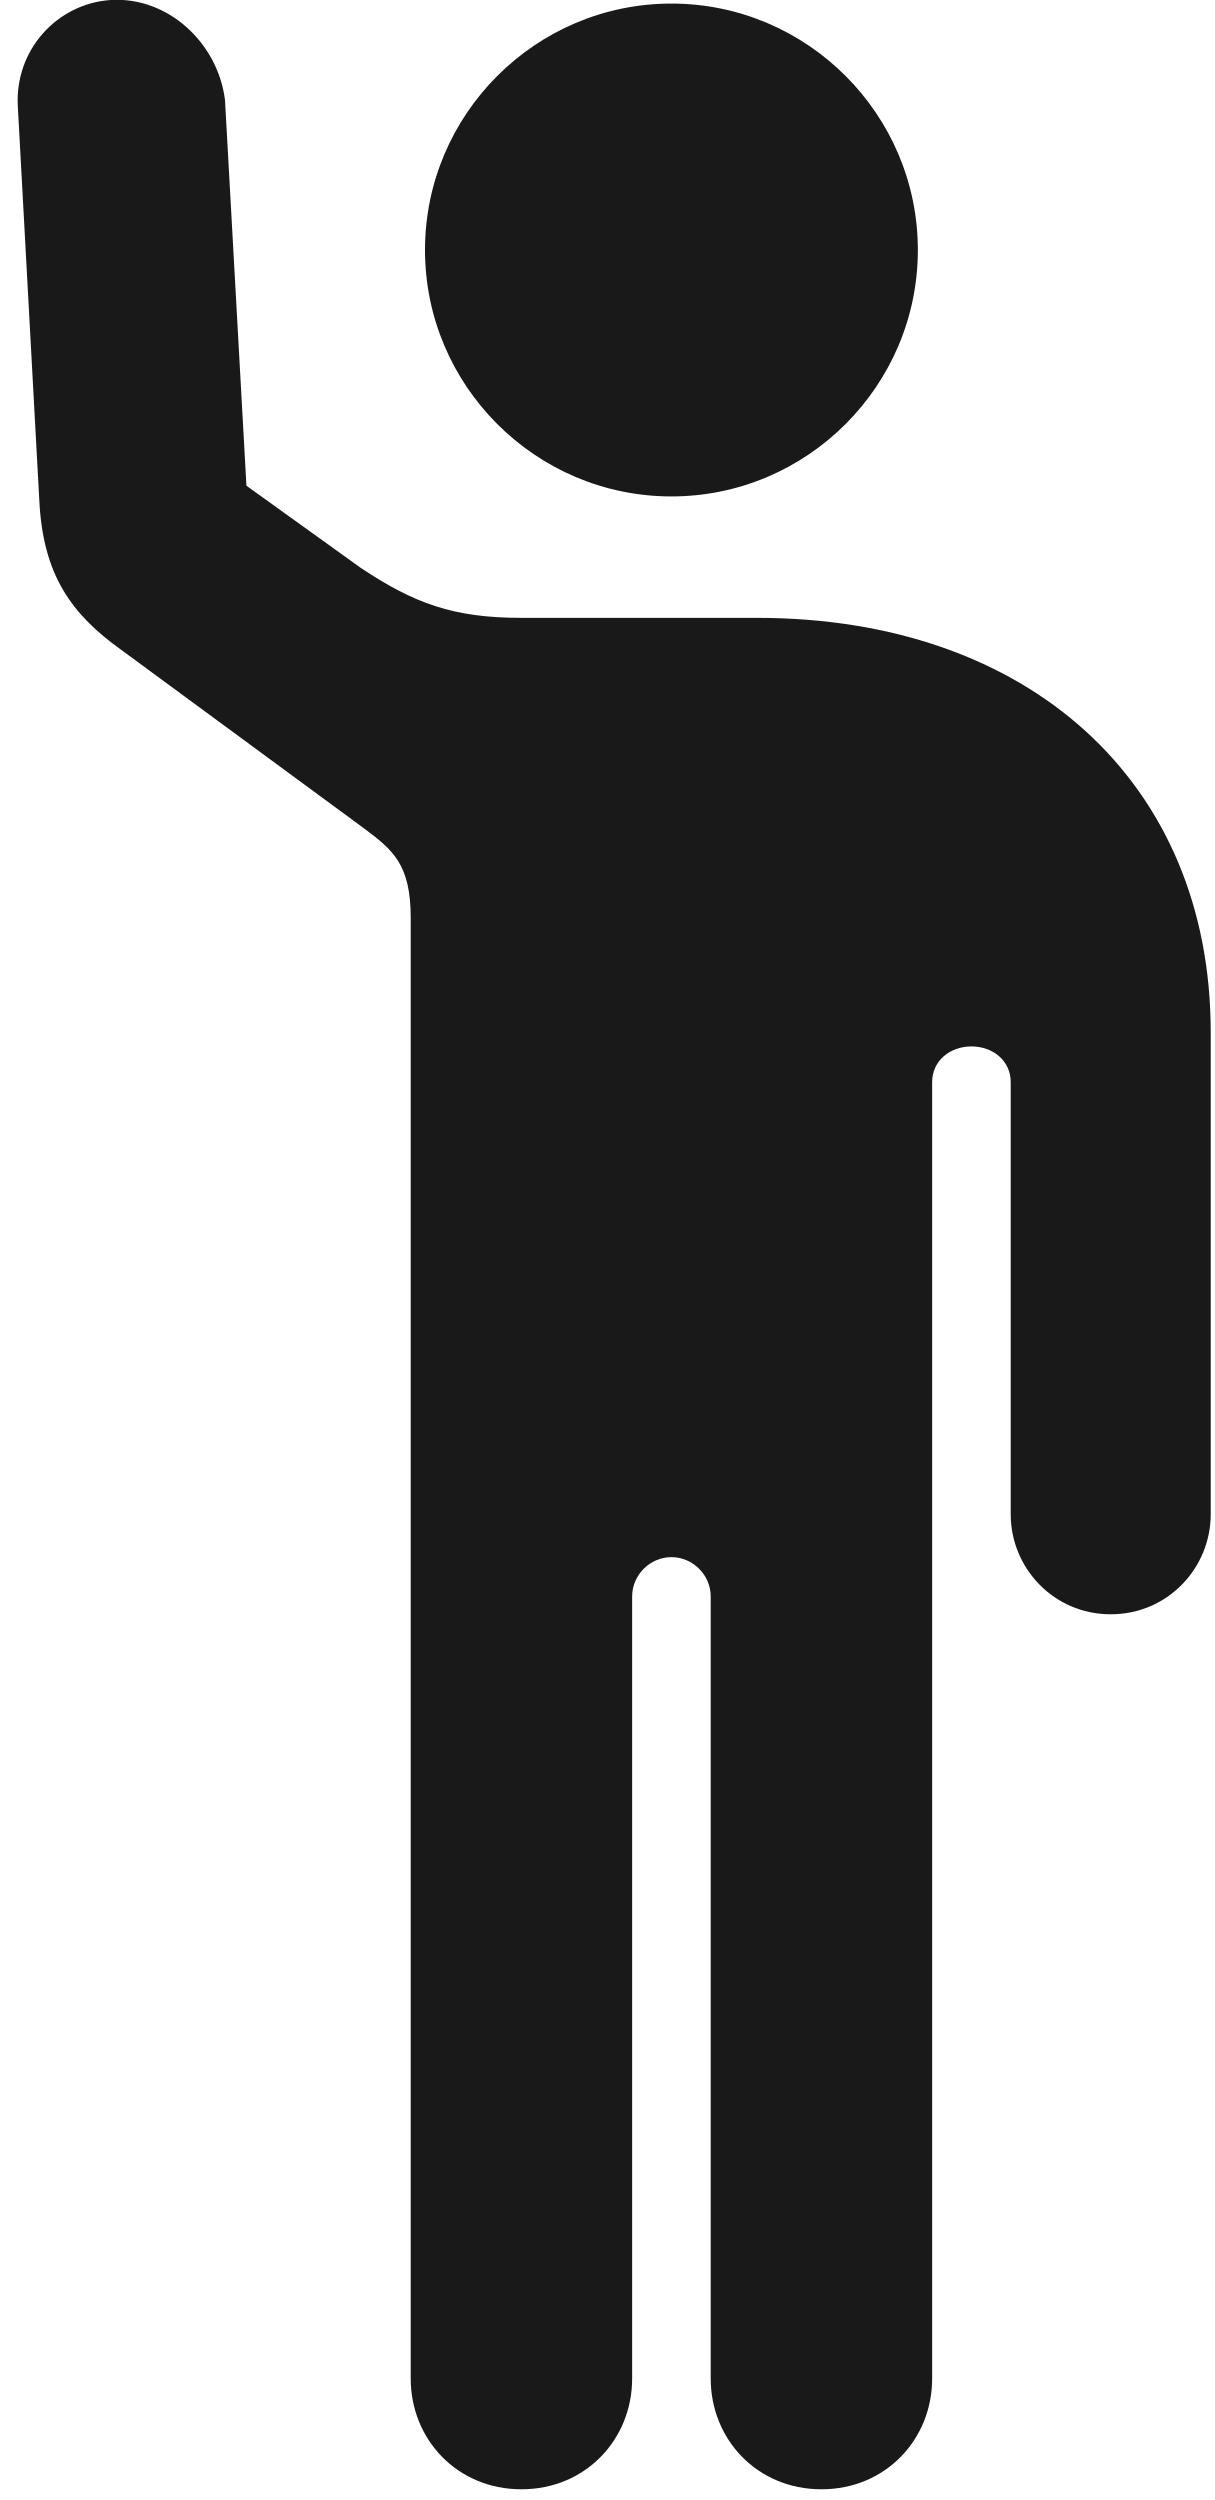
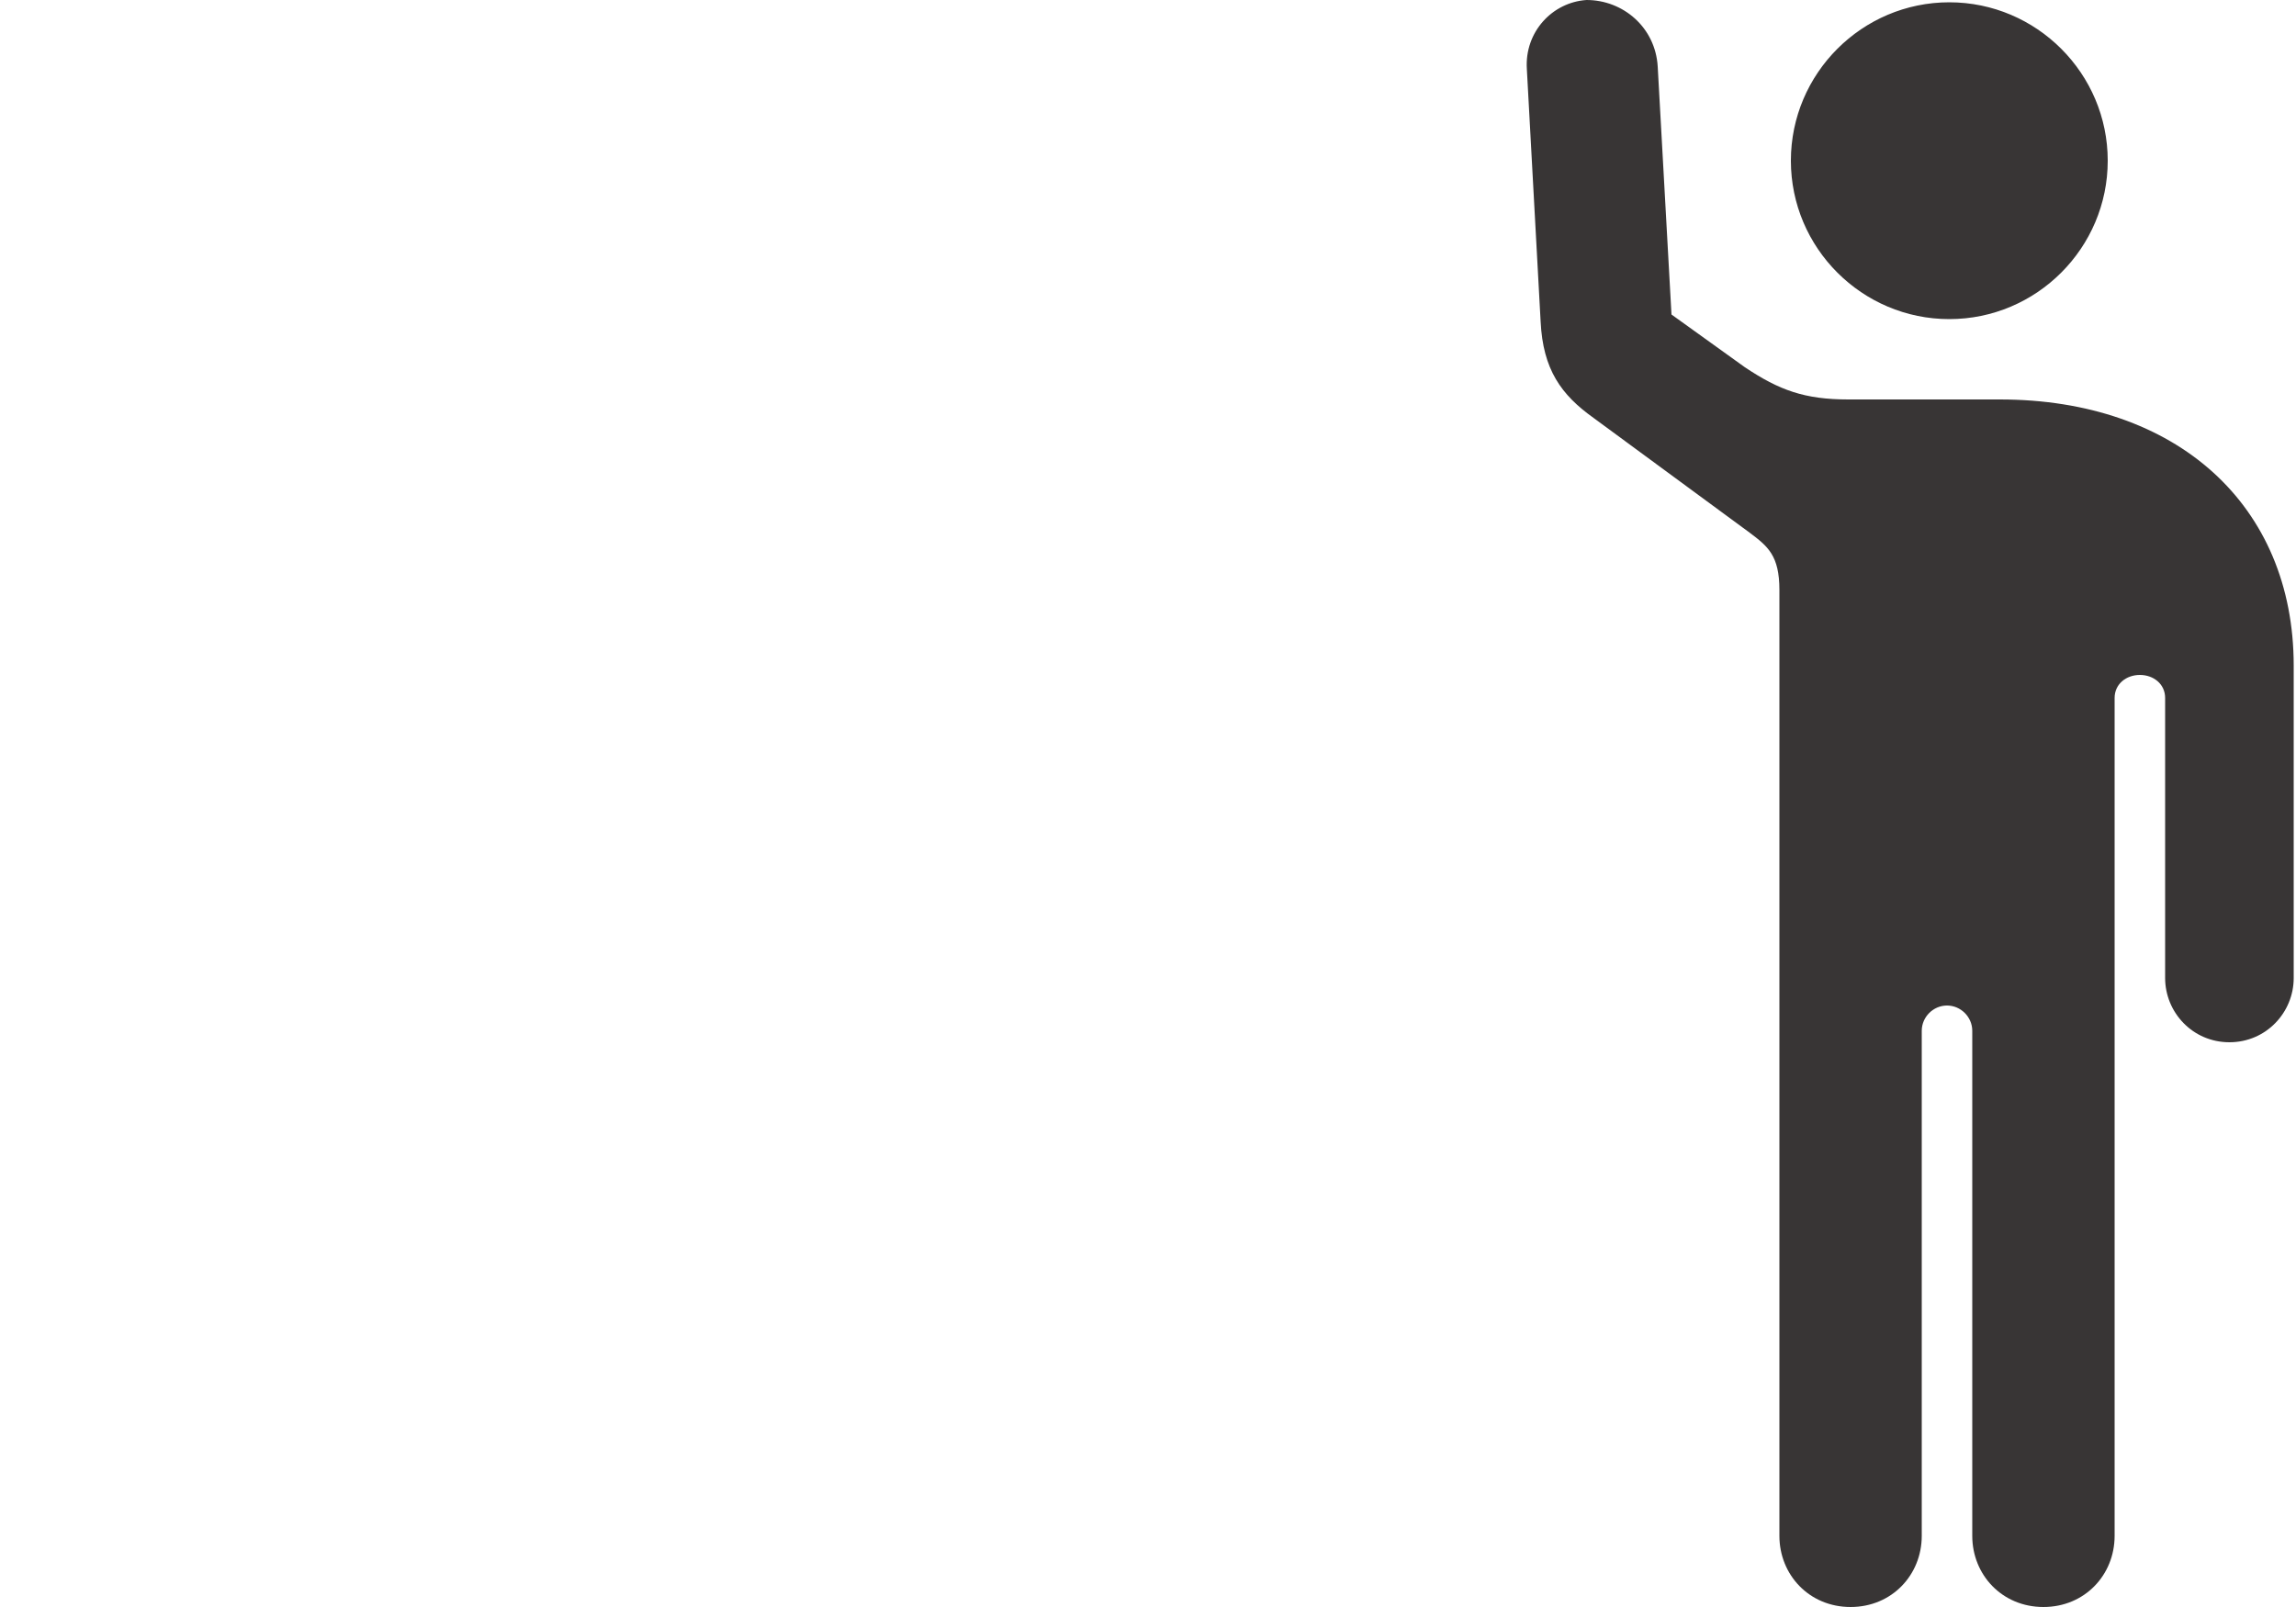
- <svg xmlns="http://www.w3.org/2000/svg" id="Layer_1" version="1.1" viewBox="0 0 34 70">
+ <svg xmlns="http://www.w3.org/2000/svg" id="Layer_1" version="1.1" viewBox="0 0 100 70">
  <defs>
    <style>
      .st0 {
+         fill: #231f20;
        fill-opacity: .9;
      }

      .st1 {
        fill-opacity: 0;
      }
    </style>
  </defs>
-   <rect class="st1" x=".5" y="0" width="33.3" height="70" />
-   <path class="st0" d="M.5,3l.6,11c.1,2.1.9,3.2,2.3,4.2l6.8,5c.8.6,1.3,1,1.3,2.5v40.9c0,1.7,1.3,3.1,3.1,3.1s3.1-1.4,3.1-3.1v-21.9c0-.6.5-1.1,1.1-1.1s1.1.5,1.1,1.1v21.9c0,1.7,1.3,3.1,3.1,3.1s3.1-1.4,3.1-3.1V30.3c0-.6.5-1,1.1-1s1.1.4,1.1,1v12.1c0,1.5,1.2,2.8,2.8,2.8s2.8-1.3,2.8-2.8v-13.5c0-7-5.1-11.6-12.7-11.6h-6.6c-1.9,0-3-.4-4.5-1.4l-3.2-2.3-.6-10.8C6.1,1.2,4.7-.1,3.1,0,1.6.1.4,1.4.5,3ZM18.8,13.9c3.8,0,6.9-3.1,6.9-6.9S22.6.1,18.8.1s-6.9,3.1-6.9,6.9,3.1,6.9,6.9,6.9Z" />
+   <rect class="st1" x="33.5" width="33.3" height="70" />
+   <path class="st0" d="M66.5,3l.6,11c.1,2.1.9,3.2,2.3,4.2l6.8,5c.8.6,1.3,1,1.3,2.5v41.2c0,1.7,1.3,3.1,3.1,3.1s3.1-1.4,3.1-3.1v-22c0-.6.5-1.1,1.1-1.1s1.1.5,1.1,1.1v22c0,1.7,1.3,3.1,3.1,3.1s3.1-1.4,3.1-3.1V30.4c0-.6.5-1,1.1-1s1.1.4,1.1,1v12.2c0,1.5,1.2,2.8,2.8,2.8s2.8-1.3,2.8-2.8v-13.6c0-7-5.1-11.6-12.8-11.6h-6.6c-1.9,0-3-.4-4.5-1.4l-3.2-2.3-.6-10.8C72.1,1.2,70.7,0,69.1,0c-1.5.1-2.7,1.4-2.6,3ZM84.9,13.9c3.8,0,6.9-3.1,6.9-6.9S88.7.1,84.9.1s-6.9,3.1-6.9,6.9,3.1,6.9,6.9,6.9Z" />
</svg>
